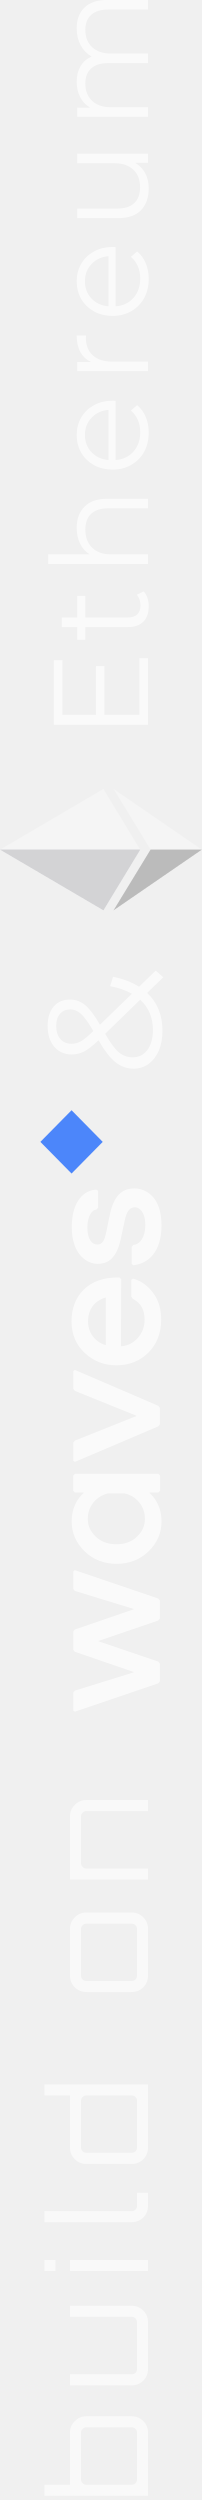
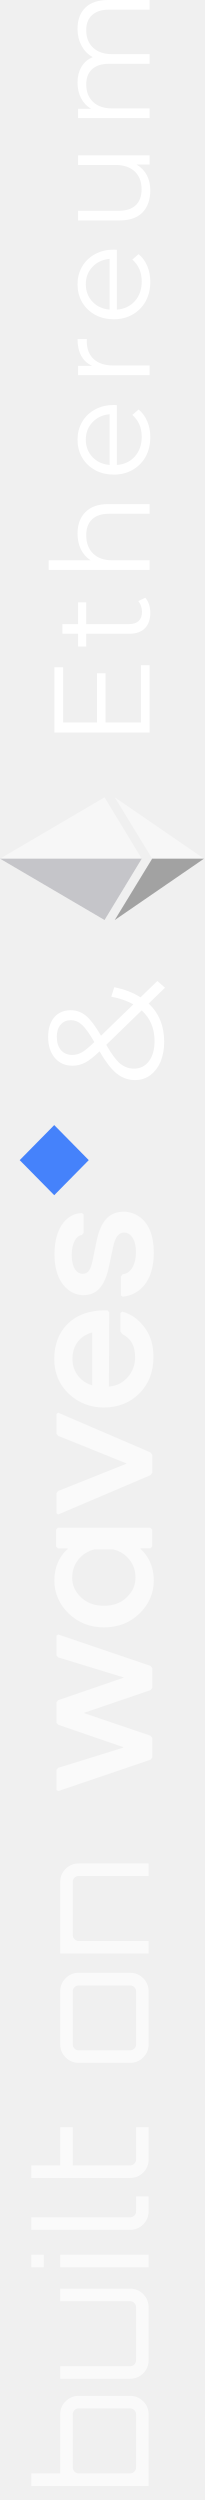
- <svg xmlns="http://www.w3.org/2000/svg" width="13" height="161" viewBox="0 0 13 161" fill="none">
-   <g opacity="0.68">
-     <path fill-rule="evenodd" clip-rule="evenodd" d="M4.608 71.499L6.615 73.537L4.608 75.576L2.6 73.537L4.608 71.499Z" fill="#0055FF" />
-     <path fill-rule="evenodd" clip-rule="evenodd" d="M4.721 102.334V101.195L4.82 101.12L10.188 102.945L10.294 103.072V104.234L10.188 104.361L6.348 105.672V105.702L10.188 107.006L10.294 107.133V108.28L10.188 108.407L4.82 110.232L4.72 110.158V108.996L4.82 108.876L8.59 107.706L8.597 107.699L8.611 107.677L4.82 106.373L4.721 106.254V105.062L4.82 104.942L8.632 103.631V103.623L4.82 102.454L4.721 102.334ZM4.721 89.445L4.721 88.298L4.82 88.223L10.188 90.533L10.294 90.667V91.725L10.188 91.859L4.82 94.146L4.721 94.072V92.902L4.82 92.775L8.795 91.189L8.787 91.174L4.82 89.572L4.721 89.445Z" fill="white" />
-     <path fill-rule="evenodd" clip-rule="evenodd" d="M7.705 82.271L7.804 82.382L7.79 86.704C8.264 86.659 8.596 86.48 8.872 86.167C9.157 85.853 9.314 85.436 9.311 85.005C9.311 84.327 9.07 83.917 8.561 83.649L8.455 83.5L8.455 82.427L8.561 82.345C9.197 82.502 9.664 82.956 9.947 83.388C10.237 83.82 10.379 84.357 10.379 84.983C10.379 85.847 10.103 86.562 9.558 87.106C9.014 87.65 8.32 87.925 7.493 87.925C6.715 87.925 6.029 87.665 5.463 87.136C4.897 86.607 4.607 85.921 4.607 85.102C4.607 84.253 4.876 83.559 5.4 83.046C5.923 82.531 6.673 82.271 7.543 82.271H7.705ZM5.669 85.102C5.669 85.862 6.156 86.443 6.814 86.629V83.559C6.347 83.678 5.669 84.096 5.669 85.102ZM4.722 96.009L4.829 96.121H5.38L5.401 96.143C5.218 96.292 5.055 96.493 4.92 96.732C4.891 96.788 4.862 96.845 4.835 96.903C4.687 97.224 4.616 97.589 4.616 97.984C4.616 98.721 4.899 99.369 5.451 99.906C6.002 100.442 6.696 100.71 7.509 100.71C8.322 100.71 9.016 100.442 9.567 99.906C10.119 99.369 10.402 98.721 10.402 97.984C10.402 97.589 10.331 97.231 10.183 96.911L10.163 96.869L10.163 96.869C10.141 96.821 10.118 96.77 10.09 96.724C9.956 96.493 9.808 96.3 9.631 96.151C9.627 96.147 9.629 96.139 9.631 96.132C9.632 96.124 9.634 96.117 9.631 96.113H10.204L10.31 96.002V95.026L10.204 94.914H4.822L4.716 95.026V96.009H4.722ZM9.332 97.812C9.332 97.335 9.17 96.94 8.837 96.612C8.625 96.397 8.356 96.248 8.024 96.173H6.948C6.63 96.255 6.368 96.397 6.149 96.612C5.817 96.948 5.654 97.343 5.654 97.812C5.654 98.281 5.824 98.617 6.156 98.952C6.496 99.28 6.942 99.451 7.493 99.451C8.052 99.451 8.497 99.287 8.83 98.952C9.17 98.617 9.332 98.274 9.332 97.812Z" fill="white" />
-     <path fill-rule="evenodd" clip-rule="evenodd" d="M7.069 78.248C7.069 78.248 6.941 78.888 6.828 79.417C6.722 79.902 6.588 80.148 6.263 80.148C5.916 80.148 5.626 79.797 5.626 79.045C5.626 78.307 5.937 77.897 6.213 77.897L6.319 77.771V76.698L6.22 76.616C5.492 76.616 4.622 77.279 4.622 79.015C4.622 80.825 5.633 81.392 6.283 81.392C6.828 81.392 7.472 81.183 7.776 79.797L8.03 78.605C8.158 78.002 8.356 77.748 8.688 77.748C8.993 77.748 9.36 78.069 9.36 78.903C9.36 79.678 9.007 80.148 8.589 80.17L8.483 80.304V81.399L8.589 81.481C9.523 81.384 10.4 80.654 10.4 78.911C10.4 76.936 9.254 76.534 8.653 76.534C7.847 76.534 7.323 77.019 7.069 78.248Z" fill="white" />
-     <g opacity="0.87">
-       <path d="M9.533 160.73L2.86 160.73L2.86 160.02L4.507 160.02L4.507 156.657C4.507 156.368 4.611 156.122 4.819 155.92C5.021 155.712 5.266 155.608 5.555 155.608L8.485 155.608C8.774 155.608 9.022 155.712 9.23 155.92C9.432 156.122 9.533 156.368 9.533 156.657L9.533 160.73ZM8.823 159.673L8.823 156.657C8.823 156.564 8.791 156.486 8.727 156.423C8.658 156.354 8.577 156.319 8.485 156.319L5.555 156.319C5.463 156.319 5.385 156.354 5.321 156.423C5.252 156.486 5.217 156.564 5.217 156.657L5.217 159.673C5.217 159.765 5.252 159.846 5.321 159.916C5.385 159.985 5.463 160.02 5.555 160.02L8.485 160.02C8.577 160.02 8.658 159.985 8.727 159.916C8.791 159.846 8.823 159.765 8.823 159.673Z" fill="white" />
-       <path d="M9.533 152.566C9.533 152.855 9.432 153.104 9.23 153.312C9.022 153.514 8.774 153.615 8.485 153.615L4.507 153.615L4.507 152.904L8.485 152.904C8.577 152.904 8.658 152.873 8.727 152.809C8.791 152.74 8.823 152.659 8.823 152.566L8.823 149.55C8.823 149.458 8.791 149.377 8.727 149.308C8.658 149.238 8.577 149.204 8.485 149.204L4.507 149.204L4.507 148.493L8.485 148.493C8.774 148.493 9.022 148.597 9.23 148.805C9.432 149.007 9.533 149.256 9.533 149.55L9.533 152.566Z" fill="white" />
-       <path d="M9.533 146.254L4.507 146.254L4.507 145.544L9.533 145.544L9.533 146.254ZM3.571 146.254L2.86 146.254L2.86 145.544L3.571 145.544L3.571 146.254Z" fill="white" />
-       <path d="M9.533 142.06C9.533 142.348 9.432 142.597 9.23 142.805C9.022 143.007 8.774 143.108 8.485 143.108L2.86 143.108L2.86 142.398L8.485 142.398C8.577 142.398 8.658 142.366 8.727 142.302C8.791 142.233 8.823 142.152 8.823 142.06L8.823 141.21L9.533 141.21L9.533 142.06Z" fill="white" />
-       <path d="M9.533 138.301C9.533 138.596 9.432 138.847 9.23 139.055C9.022 139.258 8.774 139.359 8.485 139.359L5.555 139.359C5.266 139.359 5.021 139.258 4.819 139.055C4.611 138.847 4.507 138.596 4.507 138.301L4.507 134.947L2.86 134.947L2.86 134.237L9.533 134.237L9.533 138.301ZM8.823 138.301L8.823 135.285C8.823 135.193 8.791 135.115 8.727 135.051C8.658 134.982 8.577 134.947 8.485 134.947L5.555 134.947C5.463 134.947 5.385 134.982 5.321 135.051C5.252 135.115 5.217 135.193 5.217 135.285L5.217 138.301C5.217 138.394 5.252 138.475 5.321 138.544C5.385 138.608 5.463 138.639 5.555 138.639L8.485 138.639C8.577 138.639 8.658 138.608 8.727 138.544C8.791 138.475 8.823 138.394 8.823 138.301Z" fill="white" />
-       <path d="M9.533 127.239C9.533 127.528 9.432 127.776 9.23 127.984C9.022 128.186 8.774 128.287 8.485 128.287L5.555 128.287C5.266 128.287 5.021 128.186 4.819 127.984C4.611 127.776 4.507 127.528 4.507 127.239L4.507 124.223C4.507 123.928 4.611 123.68 4.819 123.477C5.021 123.269 5.266 123.165 5.555 123.165L8.485 123.165C8.774 123.165 9.022 123.269 9.23 123.477C9.432 123.68 9.533 123.928 9.533 124.223L9.533 127.239ZM8.823 127.239L8.823 124.223C8.823 124.13 8.791 124.052 8.727 123.989C8.658 123.919 8.577 123.885 8.485 123.885L5.555 123.885C5.463 123.885 5.385 123.919 5.321 123.989C5.252 124.052 5.217 124.13 5.217 124.223L5.217 127.239C5.217 127.331 5.252 127.412 5.321 127.481C5.385 127.545 5.463 127.577 5.555 127.577L8.485 127.577C8.577 127.577 8.658 127.545 8.727 127.481C8.791 127.412 8.823 127.331 8.823 127.239Z" fill="white" />
-       <path d="M9.533 121.044L4.507 121.044L4.507 116.971C4.507 116.682 4.611 116.437 4.819 116.234C5.021 116.026 5.266 115.922 5.555 115.922L9.533 115.922L9.533 116.633L5.555 116.633C5.463 116.633 5.385 116.668 5.321 116.737C5.252 116.801 5.217 116.879 5.217 116.971L5.217 119.987C5.217 120.079 5.252 120.16 5.321 120.23C5.385 120.299 5.463 120.334 5.555 120.334L9.533 120.334L9.533 121.044Z" fill="white" />
+ <svg xmlns="http://www.w3.org/2000/svg" width="13" height="159" viewBox="0 0 13 159" fill="none">
+   <path d="M8.962 42.308L9.515 42.308L9.515 46.59L3.46 46.59L3.46 42.438L4.014 42.438L4.014 45.95L6.168 45.95L6.168 42.818L6.713 42.818L6.713 45.95L8.962 45.95L8.962 42.308Z" fill="white" />
+   <path d="M9.239 38.015C9.342 38.13 9.423 38.274 9.481 38.447C9.533 38.614 9.559 38.79 9.559 38.975C9.559 39.402 9.443 39.73 9.213 39.961C8.982 40.192 8.656 40.307 8.235 40.307L5.484 40.307L5.484 41.12L4.965 41.12L4.965 40.307L3.97 40.307L3.97 39.693L4.965 39.693L4.965 38.309L5.484 38.309L5.484 39.693L8.2 39.693C8.472 39.693 8.679 39.627 8.823 39.494C8.962 39.355 9.031 39.159 9.031 38.906C9.031 38.779 9.011 38.658 8.97 38.542C8.93 38.421 8.872 38.318 8.797 38.231L9.239 38.015Z" fill="white" />
+   <path d="M4.931 33.929C4.931 33.359 5.098 32.906 5.432 32.571C5.761 32.231 6.243 32.061 6.877 32.061L9.515 32.061L9.515 32.675L6.938 32.675C6.465 32.675 6.104 32.794 5.856 33.03C5.608 33.266 5.484 33.604 5.484 34.042C5.484 34.532 5.631 34.922 5.925 35.21C6.214 35.492 6.615 35.634 7.128 35.634L9.515 35.634L9.515 36.248L3.097 36.248L3.097 35.634L5.761 35.634C5.496 35.466 5.291 35.236 5.147 34.942C5.003 34.648 4.931 34.31 4.931 33.929Z" fill="white" />
+   <path d="M7.431 25.766L7.431 29.572C7.903 29.538 8.287 29.356 8.581 29.027C8.869 28.698 9.014 28.283 9.014 27.782C9.014 27.499 8.965 27.239 8.867 27.003C8.763 26.767 8.613 26.562 8.417 26.389L8.815 26.043C9.057 26.245 9.241 26.498 9.368 26.804C9.495 27.104 9.559 27.436 9.559 27.799C9.559 28.266 9.461 28.681 9.264 29.045C9.063 29.402 8.786 29.682 8.434 29.884C8.082 30.085 7.684 30.186 7.24 30.186C6.796 30.186 6.398 30.091 6.047 29.901C5.695 29.705 5.421 29.44 5.225 29.105C5.029 28.765 4.931 28.384 4.931 27.963C4.931 27.542 5.029 27.165 5.225 26.83C5.421 26.496 5.695 26.233 6.047 26.043C6.393 25.853 6.79 25.757 7.24 25.757L7.431 25.766ZM5.458 27.963C5.458 28.401 5.6 28.771 5.882 29.07C6.159 29.365 6.522 29.532 6.972 29.572L6.972 26.346C6.522 26.386 6.159 26.556 5.882 26.856C5.6 27.15 5.458 27.519 5.458 27.963Z" fill="white" />
+   <path d="M5.856 23.27C5.551 23.126 5.32 22.913 5.164 22.63C5.008 22.342 4.931 21.987 4.931 21.566L5.528 21.566L5.519 21.713C5.519 22.192 5.666 22.567 5.96 22.838C6.254 23.109 6.666 23.244 7.197 23.244L9.515 23.244L9.515 23.858L4.965 23.858L4.965 23.27L5.856 23.27Z" fill="white" />
+   <path d="M7.431 15.886L7.431 19.692C7.903 19.657 8.287 19.476 8.581 19.147C8.869 18.818 9.014 18.403 9.014 17.901C9.014 17.619 8.965 17.359 8.867 17.123C8.763 16.886 8.613 16.681 8.417 16.509L8.815 16.163C9.057 16.364 9.241 16.618 9.368 16.924C9.495 17.224 9.559 17.555 9.559 17.919C9.559 18.386 9.461 18.801 9.264 19.164C9.063 19.522 8.786 19.801 8.434 20.003C8.082 20.205 7.684 20.306 7.24 20.306C6.796 20.306 6.398 20.211 6.047 20.02C5.695 19.825 5.421 19.559 5.225 19.225C5.029 18.884 4.931 18.504 4.931 18.083C4.931 17.662 5.029 17.284 5.225 16.95C5.421 16.615 5.695 16.353 6.047 16.163C6.393 15.972 6.79 15.877 7.24 15.877L7.431 15.886ZM5.458 18.083C5.458 18.521 5.6 18.89 5.882 19.19C6.159 19.484 6.522 19.651 6.972 19.692L6.972 16.465C6.522 16.506 6.159 16.676 5.882 16.976C5.6 17.27 5.458 17.639 5.458 18.083Z" fill="white" />
+   <path d="M4.965 9.878L9.515 9.878L9.515 10.466L8.685 10.466C8.962 10.627 9.178 10.85 9.334 11.132C9.484 11.415 9.559 11.738 9.559 12.101C9.559 12.695 9.394 13.165 9.066 13.511C8.731 13.851 8.244 14.021 7.604 14.021L4.965 14.021L4.965 13.407L7.543 13.407C8.022 13.407 8.385 13.289 8.633 13.053C8.881 12.816 9.005 12.479 9.005 12.04C9.005 11.562 8.861 11.184 8.572 10.907C8.278 10.63 7.872 10.492 7.353 10.492L4.965 10.492L4.965 9.878Z" fill="white" />
+   <path d="M4.931 1.834C4.931 1.263 5.095 0.816 5.424 0.493C5.752 0.165 6.237 0 6.877 0L9.515 0L9.515 0.614L6.938 0.614C6.465 0.614 6.104 0.73 5.856 0.96C5.608 1.185 5.484 1.505 5.484 1.921C5.484 2.394 5.631 2.766 5.925 3.037C6.214 3.308 6.615 3.443 7.128 3.443L9.515 3.443L9.515 4.057L6.938 4.057C6.465 4.057 6.104 4.173 5.856 4.403C5.608 4.628 5.484 4.951 5.484 5.372C5.484 5.839 5.631 6.211 5.925 6.488C6.214 6.759 6.615 6.895 7.128 6.895L9.515 6.895L9.515 7.509L4.965 7.509L4.965 6.921L5.796 6.921C5.519 6.759 5.305 6.534 5.156 6.246C5.006 5.958 4.931 5.626 4.931 5.251C4.931 4.87 5.011 4.542 5.173 4.265C5.334 3.982 5.574 3.772 5.891 3.633C5.591 3.466 5.357 3.227 5.19 2.915C5.017 2.598 4.931 2.238 4.931 1.834Z" fill="white" />
+   <path d="M10.494 62.818L9.456 63.825C10.114 64.441 10.442 65.25 10.442 66.254C10.442 66.724 10.366 67.146 10.214 67.52C10.055 67.887 9.837 68.174 9.56 68.382C9.276 68.589 8.955 68.693 8.595 68.693C8.159 68.693 7.768 68.555 7.422 68.278C7.076 68.001 6.712 67.531 6.332 66.866C5.972 67.212 5.667 67.451 5.418 67.582C5.162 67.714 4.892 67.78 4.609 67.78C4.145 67.78 3.771 67.614 3.487 67.281C3.204 66.949 3.062 66.503 3.062 65.942C3.062 65.423 3.19 65.011 3.446 64.707C3.702 64.403 4.055 64.25 4.505 64.25C4.865 64.25 5.19 64.371 5.481 64.614C5.764 64.856 6.079 65.275 6.425 65.87L8.481 63.877C8.086 63.655 7.619 63.492 7.079 63.389L7.266 62.787C7.917 62.918 8.474 63.133 8.937 63.43L10.007 62.392L10.494 62.818ZM3.612 65.942C3.612 66.302 3.702 66.586 3.882 66.793C4.062 66.994 4.301 67.094 4.598 67.094C4.813 67.094 5.017 67.039 5.211 66.928C5.404 66.818 5.667 66.6 6 66.275C5.695 65.749 5.436 65.385 5.221 65.184C5.007 64.984 4.771 64.883 4.515 64.883C4.238 64.883 4.02 64.977 3.861 65.164C3.695 65.351 3.612 65.61 3.612 65.942ZM9.83 66.212C9.83 65.409 9.557 64.759 9.01 64.261L6.757 66.451C7.083 67.025 7.377 67.423 7.64 67.645C7.903 67.859 8.197 67.966 8.522 67.966C8.916 67.966 9.235 67.807 9.477 67.489C9.712 67.164 9.83 66.738 9.83 66.212Z" fill="white" />
+   <g opacity="0.45">
+     <path d="M6.648 50.707L9.015 54.611L3.25681e-07 54.611L6.648 50.707Z" fill="white" />
+   </g>
+   <g opacity="0.8">
+     <path d="M0 54.611L9.015 54.611L6.648 58.513L0 54.611Z" fill="#BABABF" />
+   </g>
+   <g opacity="0.45">
+     <path d="M7.296 50.707L12.975 54.611L9.678 54.611L7.296 50.707Z" fill="white" />
+   </g>
+   <g opacity="0.8">
+     <path d="M9.678 54.611L12.975 54.611L7.296 58.516L9.678 54.611Z" fill="#8F8F8F" />
+   </g>
+   <g opacity="0.893">
+     <g opacity="0.893">
+       <path opacity="0.893" fill-rule="evenodd" clip-rule="evenodd" d="M3.449 71.555L5.644 73.785L3.449 76.014L1.253 73.785L3.449 71.555Z" fill="#0055FF" />
+       <g opacity="0.893">
+         <path opacity="0.893" d="M3.589 104.032L3.589 105.279L3.697 105.409L7.866 106.688L7.866 106.697L3.698 108.131L3.589 108.261L3.589 109.565L3.698 109.695L7.843 111.121L7.828 111.145L7.821 111.154L3.698 112.433L3.589 112.564L3.589 113.835L3.698 113.916L9.568 111.92L9.685 111.781L9.685 110.526L9.568 110.388L5.368 108.962L5.368 108.929L9.569 107.495L9.685 107.356L9.685 106.086L9.568 105.947L3.698 103.951L3.589 104.032ZM3.589 89.928L3.589 91.183L3.697 91.321L8.037 93.073L8.044 93.089L3.698 94.825L3.589 94.963L3.589 96.242L3.698 96.324L9.568 93.823L9.685 93.675L9.685 92.519L9.568 92.372L3.698 89.846L3.589 89.928Z" fill="white" />
+         <path opacity="0.893" d="M6.945 83.458L6.837 83.336L6.659 83.336C5.707 83.336 4.887 83.621 4.315 84.183C3.742 84.745 3.449 85.504 3.449 86.432C3.449 87.329 3.766 88.078 4.384 88.657C5.003 89.235 5.753 89.52 6.604 89.52C7.509 89.52 8.268 89.219 8.863 88.624C9.459 88.029 9.76 87.247 9.76 86.302C9.76 85.618 9.606 85.031 9.288 84.558C8.979 84.086 8.468 83.589 7.772 83.418L7.656 83.507L7.656 84.68L7.772 84.844C8.329 85.137 8.592 85.585 8.592 86.326C8.596 86.798 8.424 87.254 8.113 87.598C7.811 87.94 7.448 88.135 6.929 88.184L6.945 83.458ZM5.862 88.103C5.142 87.899 4.609 87.263 4.609 86.433C4.609 85.332 5.351 84.876 5.862 84.746L5.862 88.103ZM3.572 98.361L3.689 98.484L4.292 98.484L4.315 98.508C4.114 98.671 3.936 98.891 3.789 99.152C3.756 99.213 3.725 99.276 3.696 99.339C3.534 99.689 3.456 100.089 3.456 100.521C3.456 101.327 3.766 102.036 4.369 102.623C4.972 103.209 5.731 103.503 6.62 103.503C7.509 103.503 8.268 103.209 8.871 102.623C9.474 102.036 9.783 101.327 9.783 100.521C9.783 100.089 9.706 99.698 9.544 99.347C9.513 99.282 9.482 99.209 9.443 99.144C9.296 98.891 9.134 98.679 8.94 98.516C8.933 98.508 8.948 98.483 8.94 98.475L9.567 98.475L9.683 98.353L9.683 97.286L9.567 97.163L3.681 97.163L3.565 97.285L3.565 98.361L3.573 98.361L3.572 98.361ZM8.074 99.021C8.438 99.38 8.615 99.812 8.615 100.333C8.615 100.838 8.438 101.213 8.066 101.58C7.703 101.946 7.215 102.126 6.604 102.126C6.001 102.126 5.514 101.938 5.142 101.58C4.779 101.213 4.593 100.847 4.593 100.333C4.593 99.82 4.771 99.388 5.135 99.021C5.374 98.785 5.661 98.63 6.009 98.54L7.184 98.54C7.548 98.622 7.842 98.785 8.074 99.021Z" fill="white" />
+         <path opacity="0.893" fill-rule="evenodd" clip-rule="evenodd" d="M6.14 78.936C6.14 78.936 6.001 79.637 5.877 80.215C5.761 80.745 5.614 81.014 5.259 81.014C4.88 81.014 4.562 80.631 4.562 79.808C4.562 79.001 4.903 78.553 5.204 78.553L5.321 78.414L5.321 77.241L5.212 77.151C4.415 77.151 3.464 77.877 3.464 79.775C3.464 81.755 4.57 82.374 5.282 82.374C5.877 82.374 6.581 82.146 6.914 80.631L7.192 79.327C7.332 78.667 7.548 78.39 7.912 78.39C8.244 78.39 8.646 78.74 8.646 79.653C8.646 80.5 8.26 81.014 7.804 81.038L7.687 81.185L7.687 82.382L7.804 82.472C8.824 82.366 9.783 81.568 9.783 79.661C9.783 77.502 8.53 77.062 7.873 77.062C6.991 77.062 6.419 77.592 6.14 78.936Z" fill="white" />
+       </g>
    </g>
-     <path d="M8.979 42.387L9.533 42.387L9.533 46.677L3.467 46.677L3.467 42.517L4.021 42.517L4.021 46.036L6.179 46.036L6.179 42.898L6.725 42.898L6.725 46.036L8.979 46.036L8.979 42.387Z" fill="white" />
-     <path d="M9.256 38.086C9.36 38.201 9.441 38.346 9.499 38.519C9.551 38.687 9.577 38.863 9.577 39.048C9.577 39.475 9.461 39.805 9.23 40.036C8.999 40.267 8.672 40.382 8.251 40.382L5.495 40.382L5.495 41.197L4.975 41.197L4.975 40.382L3.978 40.382L3.978 39.767L4.975 39.767L4.975 38.38L5.495 38.38L5.495 39.767L8.216 39.767C8.488 39.767 8.696 39.701 8.84 39.568C8.979 39.429 9.048 39.233 9.048 38.978C9.048 38.851 9.028 38.73 8.987 38.614C8.947 38.493 8.889 38.389 8.814 38.302L9.256 38.086Z" fill="white" />
-     <path d="M4.94 33.993C4.94 33.421 5.108 32.967 5.443 32.632C5.772 32.291 6.254 32.121 6.89 32.121L9.533 32.121L9.533 32.736L6.951 32.736C6.477 32.736 6.116 32.855 5.867 33.092C5.619 33.328 5.495 33.666 5.495 34.106C5.495 34.597 5.642 34.987 5.937 35.276C6.226 35.559 6.627 35.7 7.141 35.7L9.533 35.7L9.533 36.316L3.103 36.316L3.103 35.7L5.772 35.7C5.506 35.533 5.301 35.302 5.157 35.007C5.012 34.712 4.94 34.374 4.94 33.993Z" fill="white" />
-     <path d="M7.445 25.814L7.445 29.627C7.918 29.593 8.303 29.411 8.597 29.081C8.886 28.752 9.031 28.336 9.031 27.833C9.031 27.55 8.982 27.29 8.883 27.053C8.779 26.817 8.629 26.611 8.433 26.438L8.831 26.091C9.074 26.294 9.259 26.548 9.386 26.854C9.513 27.155 9.577 27.487 9.577 27.851C9.577 28.319 9.478 28.735 9.282 29.099C9.08 29.457 8.802 29.737 8.45 29.939C8.098 30.142 7.699 30.243 7.254 30.243C6.809 30.243 6.41 30.147 6.058 29.957C5.706 29.76 5.431 29.495 5.235 29.159C5.038 28.819 4.94 28.437 4.94 28.015C4.94 27.594 5.038 27.215 5.235 26.88C5.431 26.545 5.706 26.282 6.058 26.091C6.405 25.901 6.803 25.805 7.254 25.805L7.445 25.814ZM5.469 28.015C5.469 28.455 5.61 28.824 5.893 29.125C6.171 29.419 6.535 29.587 6.985 29.627L6.985 26.395C6.535 26.435 6.171 26.606 5.893 26.906C5.61 27.201 5.469 27.571 5.469 28.015Z" fill="white" />
-     <path d="M5.867 23.314C5.561 23.169 5.33 22.955 5.174 22.672C5.018 22.383 4.94 22.028 4.94 21.606L5.538 21.606L5.529 21.754C5.529 22.233 5.677 22.609 5.971 22.88C6.266 23.152 6.679 23.288 7.211 23.288L9.533 23.288L9.533 23.903L4.975 23.903L4.975 23.314L5.867 23.314Z" fill="white" />
-     <path d="M7.445 15.915L7.445 19.729C7.918 19.694 8.303 19.512 8.597 19.183C8.886 18.853 9.031 18.437 9.031 17.934C9.031 17.651 8.982 17.391 8.883 17.154C8.779 16.918 8.629 16.712 8.433 16.539L8.831 16.192C9.074 16.395 9.259 16.649 9.386 16.955C9.513 17.256 9.577 17.588 9.577 17.952C9.577 18.42 9.478 18.836 9.282 19.2C9.08 19.558 8.802 19.838 8.45 20.041C8.098 20.243 7.699 20.344 7.254 20.344C6.809 20.344 6.41 20.248 6.058 20.058C5.706 19.861 5.431 19.596 5.235 19.261C5.038 18.92 4.94 18.538 4.94 18.116C4.94 17.695 5.038 17.316 5.235 16.981C5.431 16.646 5.706 16.383 6.058 16.192C6.405 16.002 6.803 15.906 7.254 15.906L7.445 15.915ZM5.469 18.116C5.469 18.556 5.61 18.925 5.893 19.226C6.171 19.52 6.535 19.688 6.985 19.729L6.985 16.496C6.535 16.536 6.171 16.707 5.893 17.007C5.61 17.302 5.469 17.672 5.469 18.116Z" fill="white" />
-     <path d="M4.975 9.896L9.533 9.896L9.533 10.485L8.701 10.485C8.979 10.647 9.195 10.87 9.351 11.153C9.502 11.436 9.577 11.759 9.577 12.123C9.577 12.719 9.412 13.189 9.083 13.536C8.748 13.877 8.259 14.047 7.618 14.047L4.975 14.047L4.975 13.432L7.557 13.432C8.037 13.432 8.401 13.314 8.649 13.077C8.898 12.84 9.022 12.502 9.022 12.063C9.022 11.583 8.878 11.205 8.589 10.927C8.294 10.65 7.887 10.511 7.367 10.511L4.975 10.511L4.975 9.896Z" fill="white" />
-     <path d="M4.94 1.837C4.94 1.265 5.105 0.818 5.434 0.494C5.763 0.165 6.249 -1.14066e-05 6.89 -1.13989e-05L9.533 -1.13674e-05L9.533 0.615L6.951 0.615C6.477 0.615 6.116 0.731 5.867 0.962C5.619 1.187 5.495 1.508 5.495 1.924C5.495 2.398 5.642 2.77 5.937 3.042C6.226 3.314 6.627 3.449 7.141 3.449L9.533 3.449L9.533 4.065L6.951 4.065C6.477 4.065 6.116 4.18 5.867 4.411C5.619 4.637 5.495 4.96 5.495 5.382C5.495 5.85 5.642 6.223 5.937 6.5C6.226 6.772 6.627 6.907 7.141 6.907L9.533 6.907L9.533 7.523L4.975 7.523L4.975 6.933L5.807 6.933C5.529 6.772 5.316 6.546 5.165 6.257C5.015 5.968 4.94 5.636 4.94 5.261C4.94 4.879 5.021 4.55 5.183 4.273C5.344 3.99 5.584 3.779 5.902 3.64C5.602 3.472 5.368 3.233 5.2 2.921C5.027 2.603 4.94 2.242 4.94 1.837Z" fill="white" />
-     <path d="M10.514 62.936L9.474 63.944C10.133 64.561 10.462 65.373 10.462 66.378C10.462 66.85 10.386 67.272 10.234 67.647C10.074 68.014 9.856 68.302 9.578 68.51C9.294 68.718 8.972 68.822 8.611 68.822C8.174 68.822 7.783 68.683 7.436 68.406C7.089 68.129 6.725 67.657 6.344 66.992C5.983 67.338 5.678 67.578 5.429 67.709C5.172 67.841 4.902 67.907 4.618 67.907C4.153 67.907 3.779 67.74 3.494 67.408C3.21 67.075 3.068 66.628 3.068 66.066C3.068 65.546 3.196 65.133 3.453 64.828C3.709 64.523 4.063 64.371 4.514 64.371C4.874 64.371 5.2 64.492 5.491 64.735C5.775 64.978 6.091 65.397 6.438 65.993L8.497 63.996C8.102 63.775 7.634 63.612 7.093 63.508L7.28 62.904C7.932 63.036 8.49 63.251 8.954 63.549L10.026 62.509L10.514 62.936ZM3.619 66.066C3.619 66.427 3.709 66.711 3.89 66.919C4.07 67.12 4.309 67.22 4.607 67.22C4.822 67.22 5.027 67.165 5.221 67.054C5.415 66.943 5.678 66.725 6.011 66.399C5.706 65.872 5.446 65.508 5.231 65.307C5.016 65.106 4.781 65.005 4.524 65.005C4.247 65.005 4.028 65.099 3.869 65.286C3.702 65.473 3.619 65.733 3.619 66.066ZM9.849 66.336C9.849 65.532 9.575 64.88 9.027 64.381L6.77 66.576C7.096 67.151 7.391 67.55 7.654 67.772C7.918 67.987 8.213 68.094 8.538 68.094C8.934 68.094 9.253 67.935 9.495 67.616C9.731 67.29 9.849 66.863 9.849 66.336Z" fill="white" />
-     <g opacity="0.45">
-       <path d="M6.66 50.804L9.032 54.715L5.43872e-07 54.715L6.66 50.804Z" fill="white" />
-     </g>
-     <g opacity="0.8">
-       <path d="M0 54.715L9.032 54.715L6.66 58.624L0 54.715Z" fill="#BABABF" />
-     </g>
-     <g opacity="0.45">
-       <path d="M7.31 50.804L13 54.715L9.696 54.715L7.31 50.804Z" fill="white" />
-     </g>
-     <g opacity="0.8">
-       <path d="M9.696 54.715L13 54.715L7.31 58.627L9.696 54.715Z" fill="#8F8F8F" />
-     </g>
+     <path opacity="0.77" d="M9.45 153.551C9.45 153.228 9.335 152.952 9.106 152.723C8.877 152.494 8.601 152.379 8.278 152.379L5.004 152.379C4.681 152.379 4.405 152.494 4.175 152.723C3.946 152.952 3.831 153.228 3.831 153.551L3.831 157.31L1.991 157.31L1.991 158.104L9.45 158.104L9.45 153.551ZM8.656 153.551L8.656 156.922C8.656 157.026 8.619 157.116 8.544 157.194C8.47 157.271 8.381 157.31 8.278 157.31L5.004 157.31C4.9 157.31 4.811 157.271 4.737 157.194C4.663 157.116 4.626 157.026 4.626 156.922L4.626 153.551C4.626 153.448 4.663 153.359 4.737 153.285C4.811 153.211 4.9 153.173 5.004 153.173L8.278 153.173C8.381 153.173 8.47 153.211 8.544 153.285C8.619 153.359 8.656 153.448 8.656 153.551ZM9.45 146.743C9.45 146.414 9.335 146.134 9.106 145.905C8.877 145.676 8.601 145.561 8.278 145.561L3.831 145.561L3.831 146.356L8.278 146.356C8.381 146.356 8.47 146.394 8.544 146.472C8.619 146.549 8.656 146.64 8.656 146.743L8.656 150.114C8.656 150.218 8.619 150.306 8.544 150.381C8.47 150.455 8.381 150.492 8.278 150.492L3.831 150.492L3.831 151.287L8.278 151.287C8.601 151.287 8.877 151.172 9.106 150.943C9.335 150.713 9.45 150.437 9.45 150.114L9.45 146.743ZM2.785 143.403L1.991 143.403L1.991 144.197L2.785 144.197L2.785 143.403ZM9.45 143.403L3.831 143.403L3.831 144.197L9.45 144.197L9.45 143.403ZM9.45 139.695L8.656 139.695L8.656 140.644C8.656 140.748 8.619 140.836 8.544 140.911C8.47 140.985 8.381 141.022 8.278 141.022L1.991 141.022L1.991 141.816L8.278 141.816C8.601 141.816 8.877 141.702 9.106 141.473C9.335 141.243 9.45 140.967 9.45 140.644L9.45 139.695ZM9.45 135.289L8.656 135.289L8.656 137.343C8.656 137.446 8.619 137.535 8.544 137.609C8.47 137.684 8.381 137.721 8.278 137.721L4.626 137.721L4.626 135.289L3.831 135.289L3.831 137.721L1.991 137.721L1.991 138.515L8.278 138.515C8.601 138.515 8.877 138.402 9.106 138.176C9.335 137.95 9.45 137.672 9.45 137.343L9.45 135.289ZM9.45 126.652C9.45 126.323 9.335 126.044 9.106 125.814C8.877 125.585 8.601 125.47 8.278 125.47L5.004 125.47C4.681 125.47 4.405 125.585 4.175 125.814C3.946 126.044 3.831 126.323 3.831 126.652L3.831 130.024C3.831 130.346 3.946 130.623 4.175 130.852C4.405 131.081 4.681 131.196 5.004 131.196L8.278 131.196C8.601 131.196 8.877 131.081 9.106 130.852C9.335 130.623 9.45 130.346 9.45 130.024L9.45 126.652ZM8.656 126.652L8.656 130.024C8.656 130.127 8.619 130.216 8.544 130.29C8.47 130.364 8.381 130.401 8.278 130.401L5.004 130.401C4.9 130.401 4.811 130.364 4.737 130.29C4.663 130.216 4.626 130.127 4.626 130.024L4.626 126.652C4.626 126.549 4.663 126.46 4.737 126.386C4.811 126.312 4.9 126.275 5.004 126.275L8.278 126.275C8.381 126.275 8.47 126.312 8.544 126.386C8.619 126.46 8.656 126.549 8.656 126.652ZM9.45 123.448L5.004 123.448C4.9 123.448 4.811 123.409 4.737 123.332C4.663 123.254 4.626 123.164 4.626 123.06L4.626 119.689C4.626 119.586 4.663 119.497 4.737 119.423C4.811 119.348 4.9 119.311 5.004 119.311L9.45 119.311L9.45 118.517L5.004 118.517C4.681 118.517 4.405 118.632 4.175 118.861C3.946 119.09 3.831 119.366 3.831 119.689L3.831 124.242L9.45 124.242L9.45 123.448Z" fill="white" />
  </g>
</svg>
